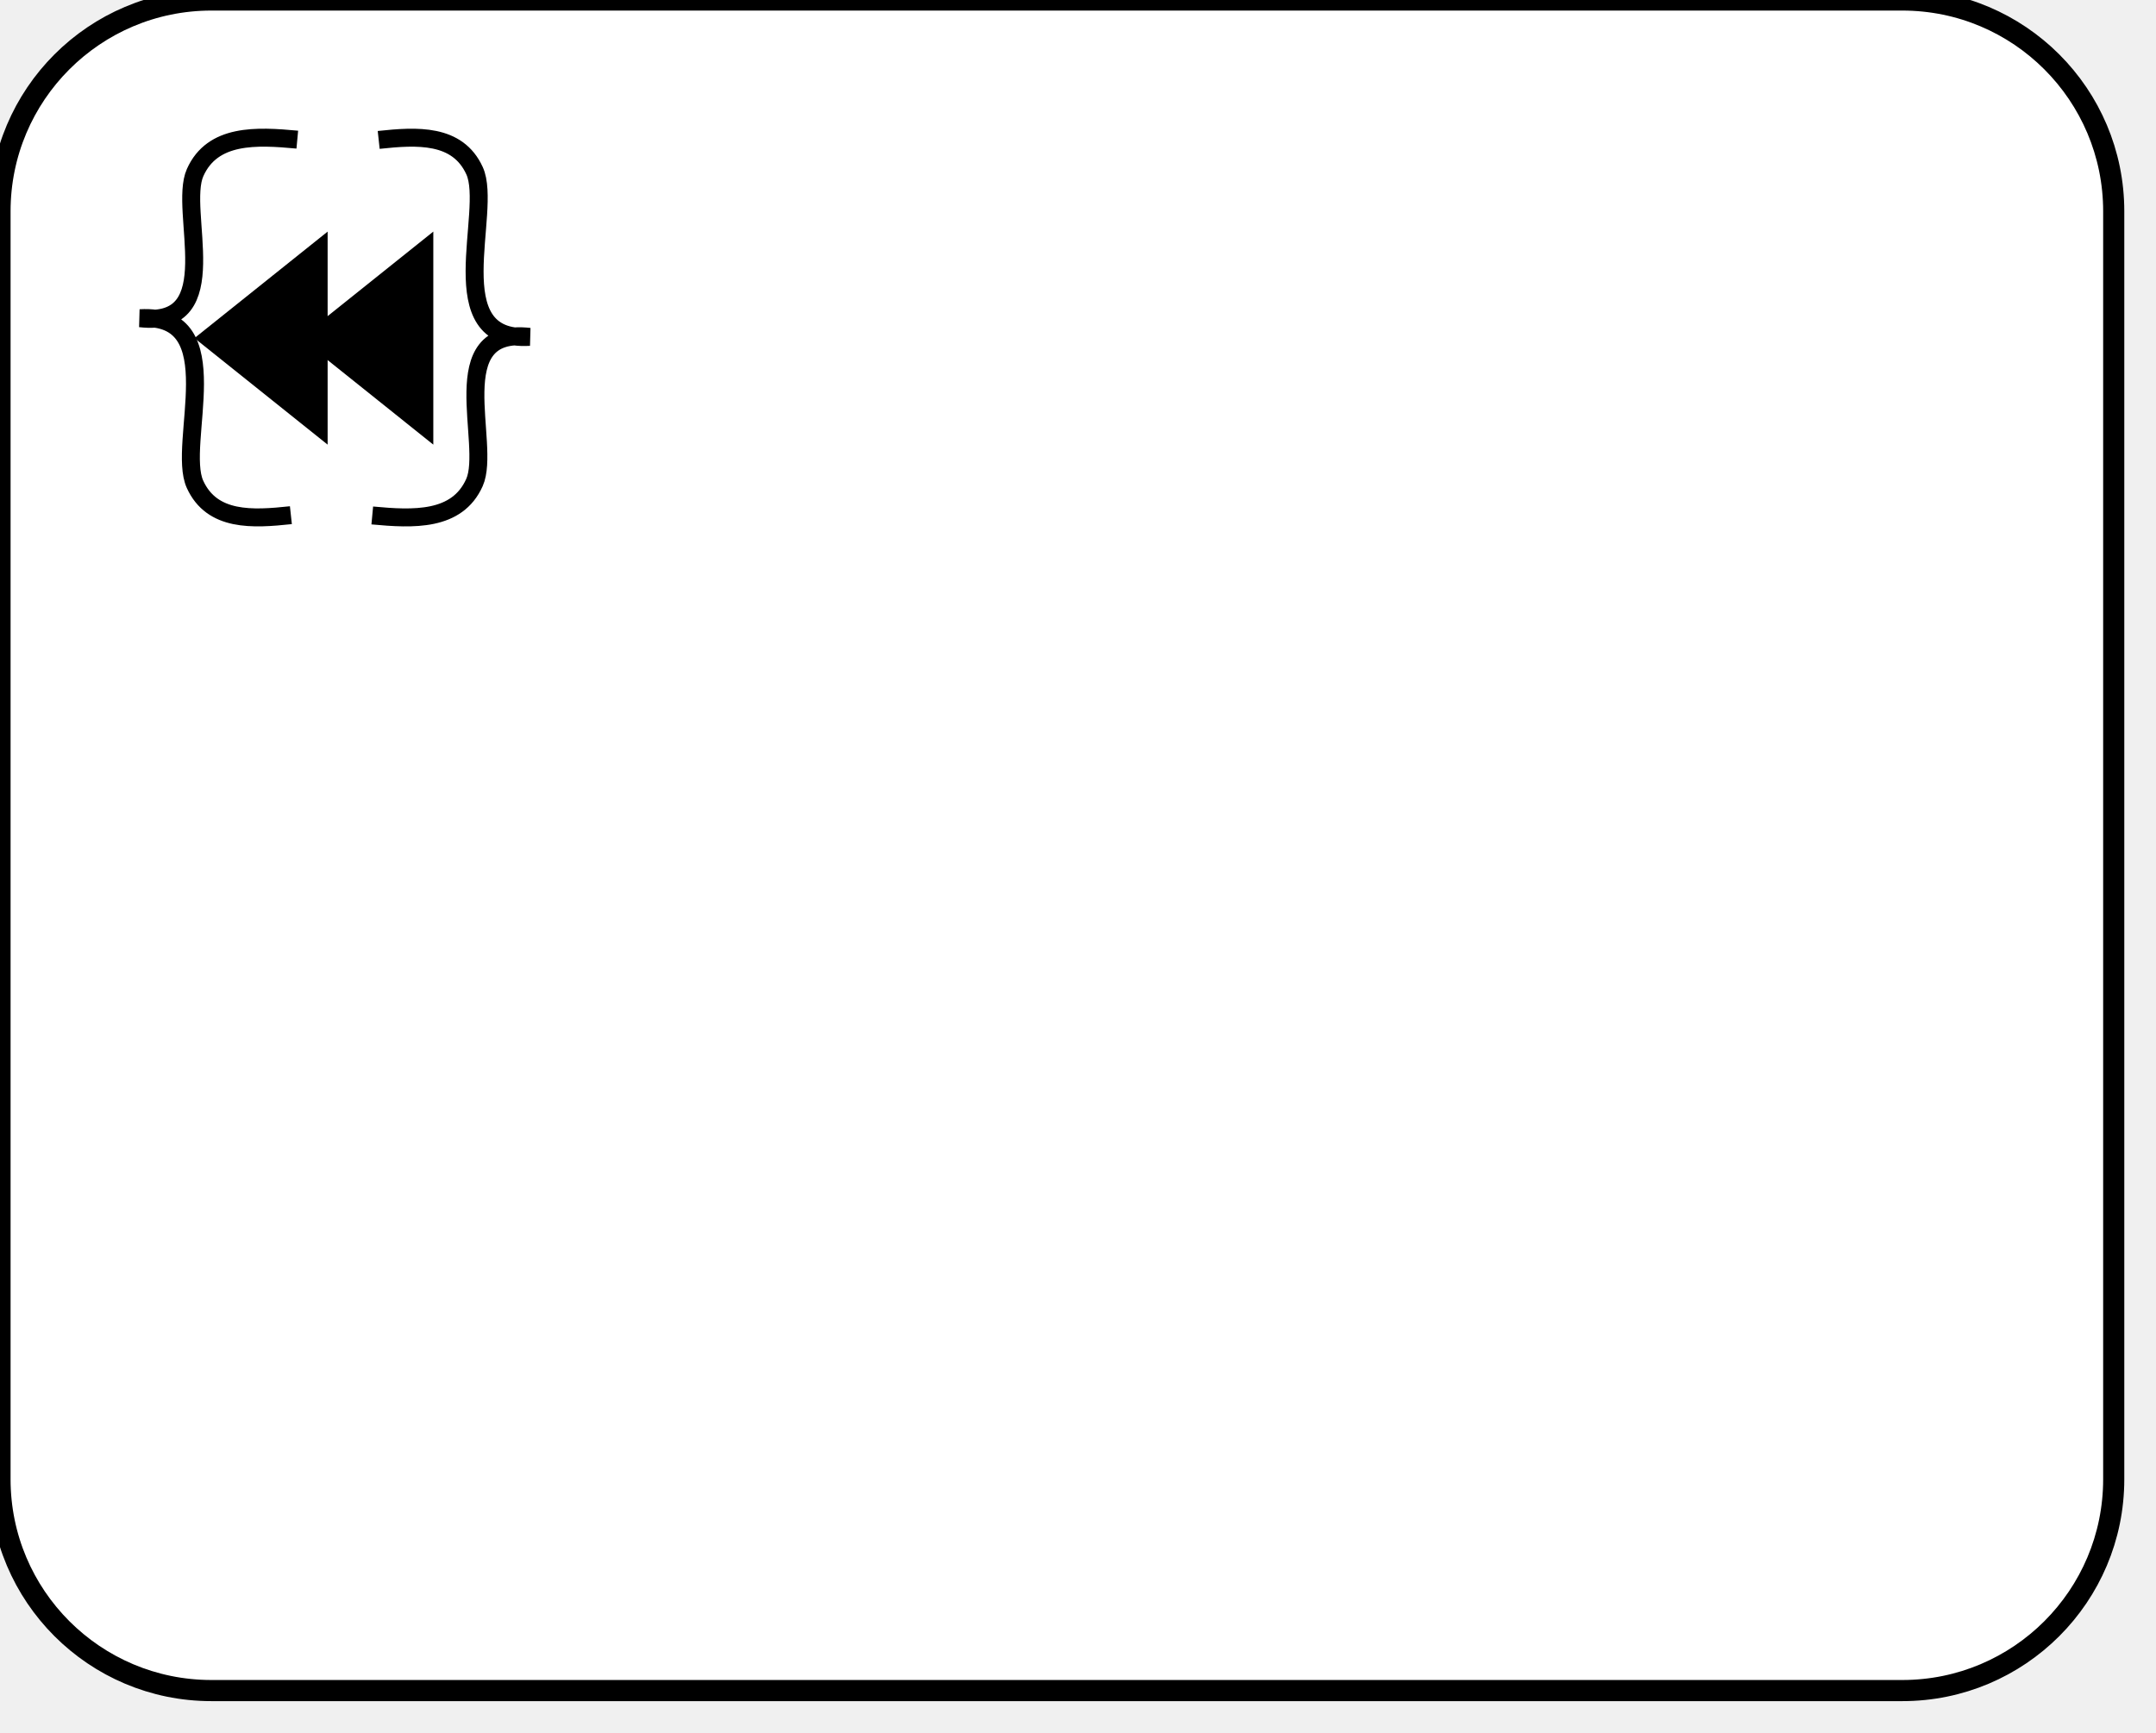
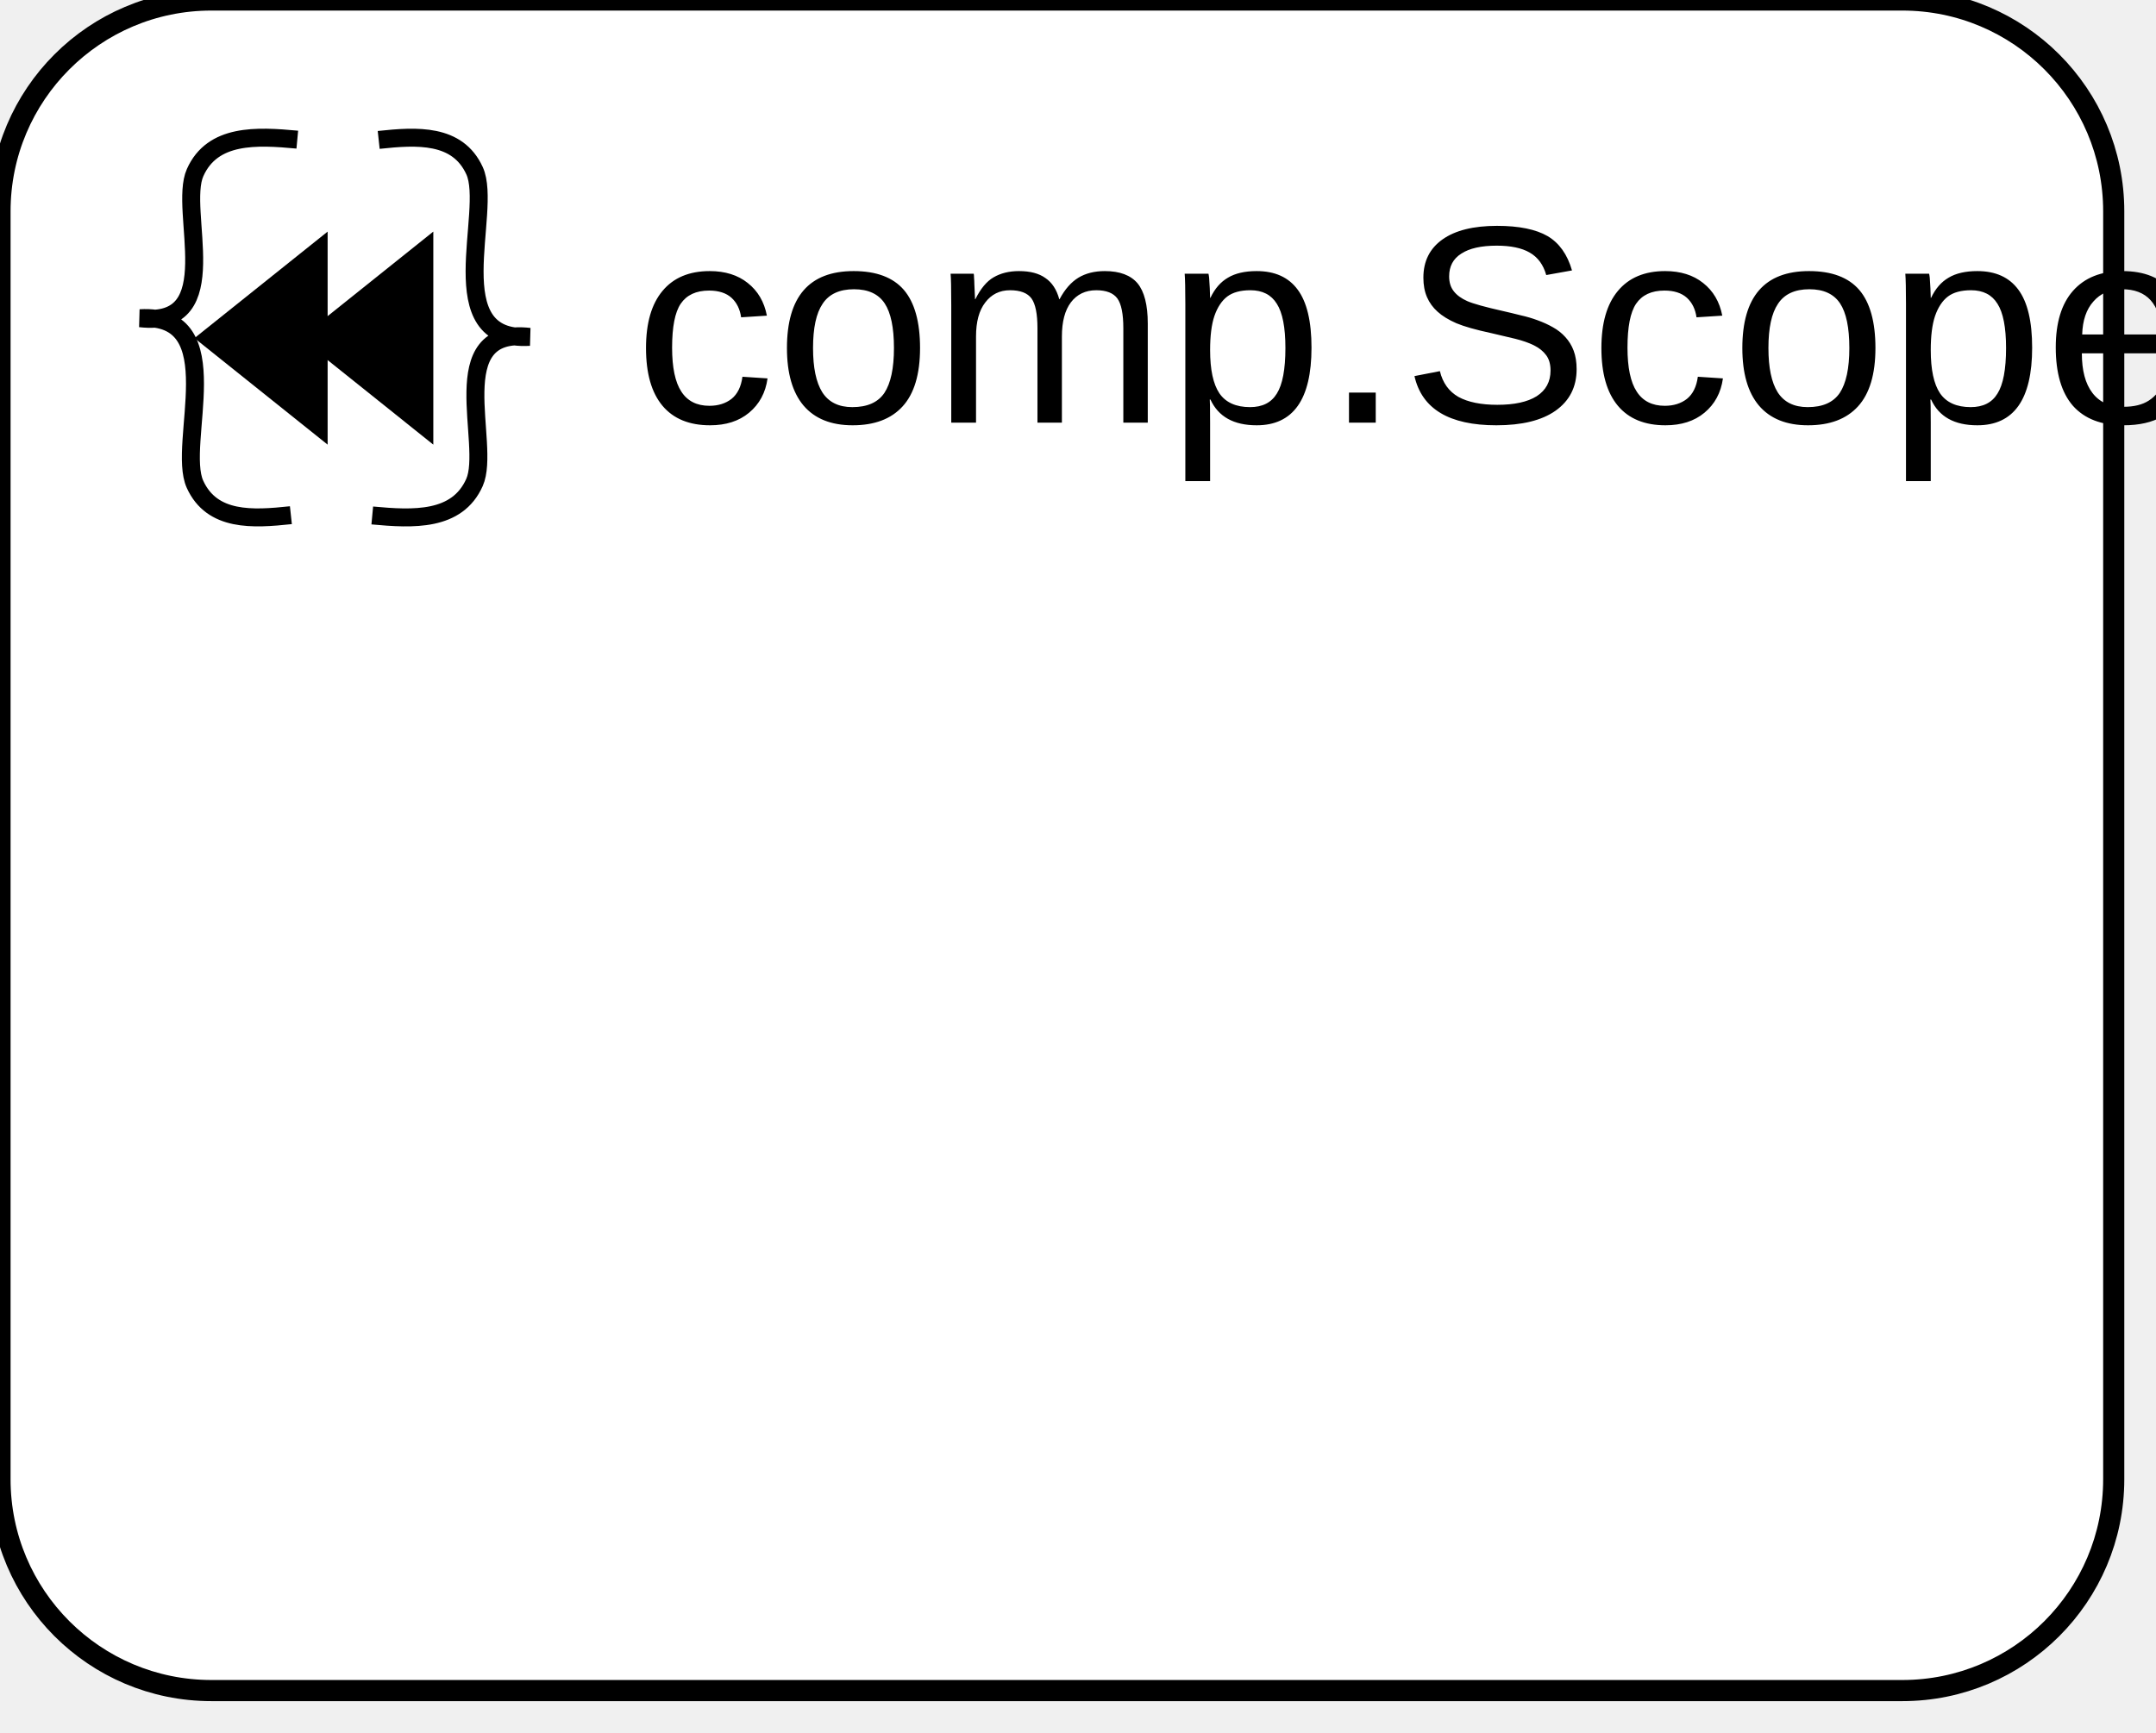
<svg xmlns="http://www.w3.org/2000/svg" xmlns:ns1="http://www.b3mn.org/oryx" width="102" height="82" version="1.0">
  <defs />
  <ns1:magnets>
    <ns1:magnet ns1:cx="0" ns1:cy="40" ns1:anchors="left" />
    <ns1:magnet ns1:cx="50" ns1:cy="80" ns1:anchors="bottom" />
    <ns1:magnet ns1:cx="100" ns1:cy="40" ns1:anchors="right" />
    <ns1:magnet ns1:cx="50" ns1:cy="0" ns1:anchors="top" />
    <ns1:magnet ns1:cx="50" ns1:cy="40" ns1:default="yes" />
  </ns1:magnets>
  <g pointer-events="fill" ns1:minimumSize="50 40" ns1:maximumSize="200 160">
    <rect id="mainBody" ns1:resize="vertical horizontal" x="0" y="0" width="100" height="80" rx="10" ry="10" stroke="black" stroke-width="1" fill="white" />
-     <text font-size="9" id="label" x="50" y="40" ns1:align="middle center" stroke="black" />
+     <text ns1:rotate="270" id="label" x="10" y="40" ns1:align="middle left" style="font-family:Arial; font-size: 8pt; fill:black;" xml:space="preserve" />
    <path style="fill:none;fill-rule:evenodd;stroke:#000000;stroke-width:0.85px;stroke-linecap:butt;stroke-linejoin:miter;stroke-opacity:1" d="M 17.612,24.392 C 19.547,24.572 21.624,24.678 22.447,22.833 C 23.257,21.018 20.891,15.46 25.049,15.941 C 20.711,16.198 23.331,10.01 22.452,8.081 C 21.647,6.313 19.727,6.426 17.916,6.621M 14.065,6.608 C 12.131,6.428 10.053,6.322 9.231,8.167 C 8.421,9.982 10.786,15.54 6.629,15.059 C 10.967,14.802 8.347,20.99 9.226,22.919 C 10.031,24.687 11.951,24.574 13.762,24.379" ns1:resize="vertical horizontal" />
    <polygon ns1:resize="vertical horizontal" stroke="black" fill="black" stroke-width="1" points="20,12 20,20 15,16 20,12 " stroke-linecap="butt" stroke-linejoin="miter" stroke-miterlimit="10" />
    <polygon ns1:resize="vertical horizontal" stroke="black" fill="black" stroke-width="1" points="15,12 15,20 10,16 15,12 " stroke-linecap="butt" stroke-linejoin="miter" stroke-miterlimit="10" />
+     <text ns1:anchors="top left" x="30" y="20" style="font-family:Arial; font-size: 10pt; fill:black;">comp.Scope</text>
  </g>
</svg>
